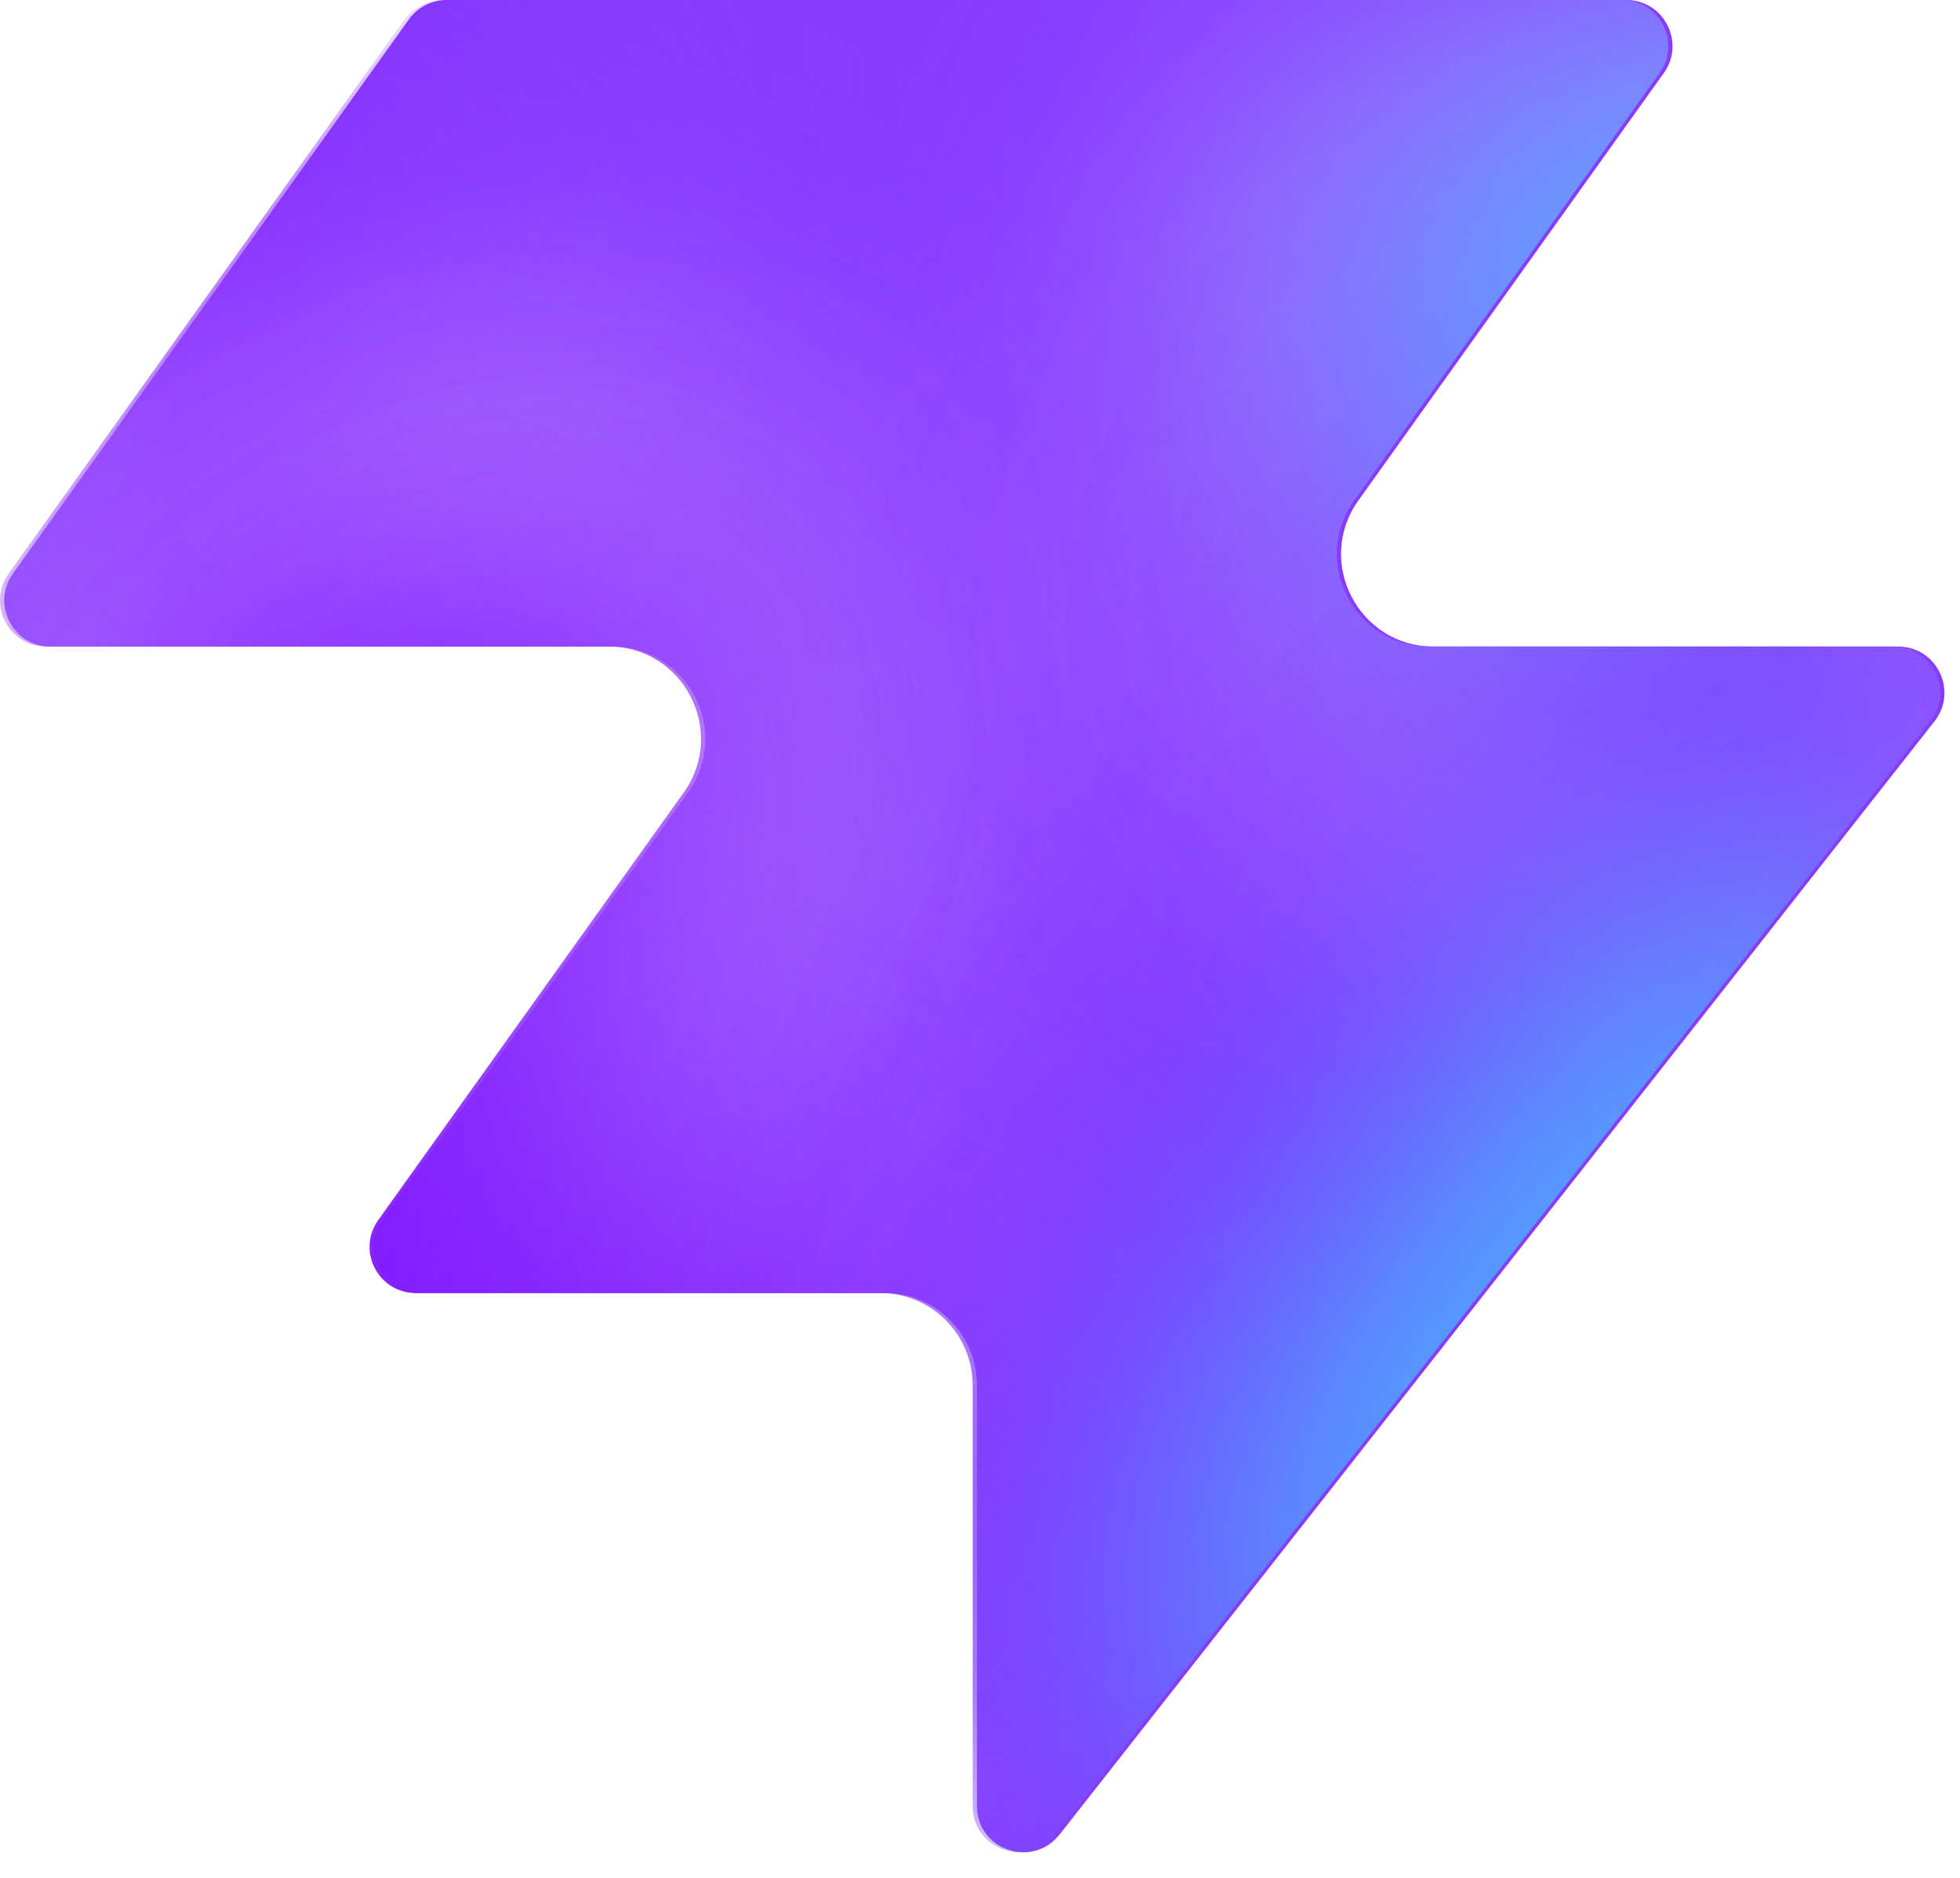
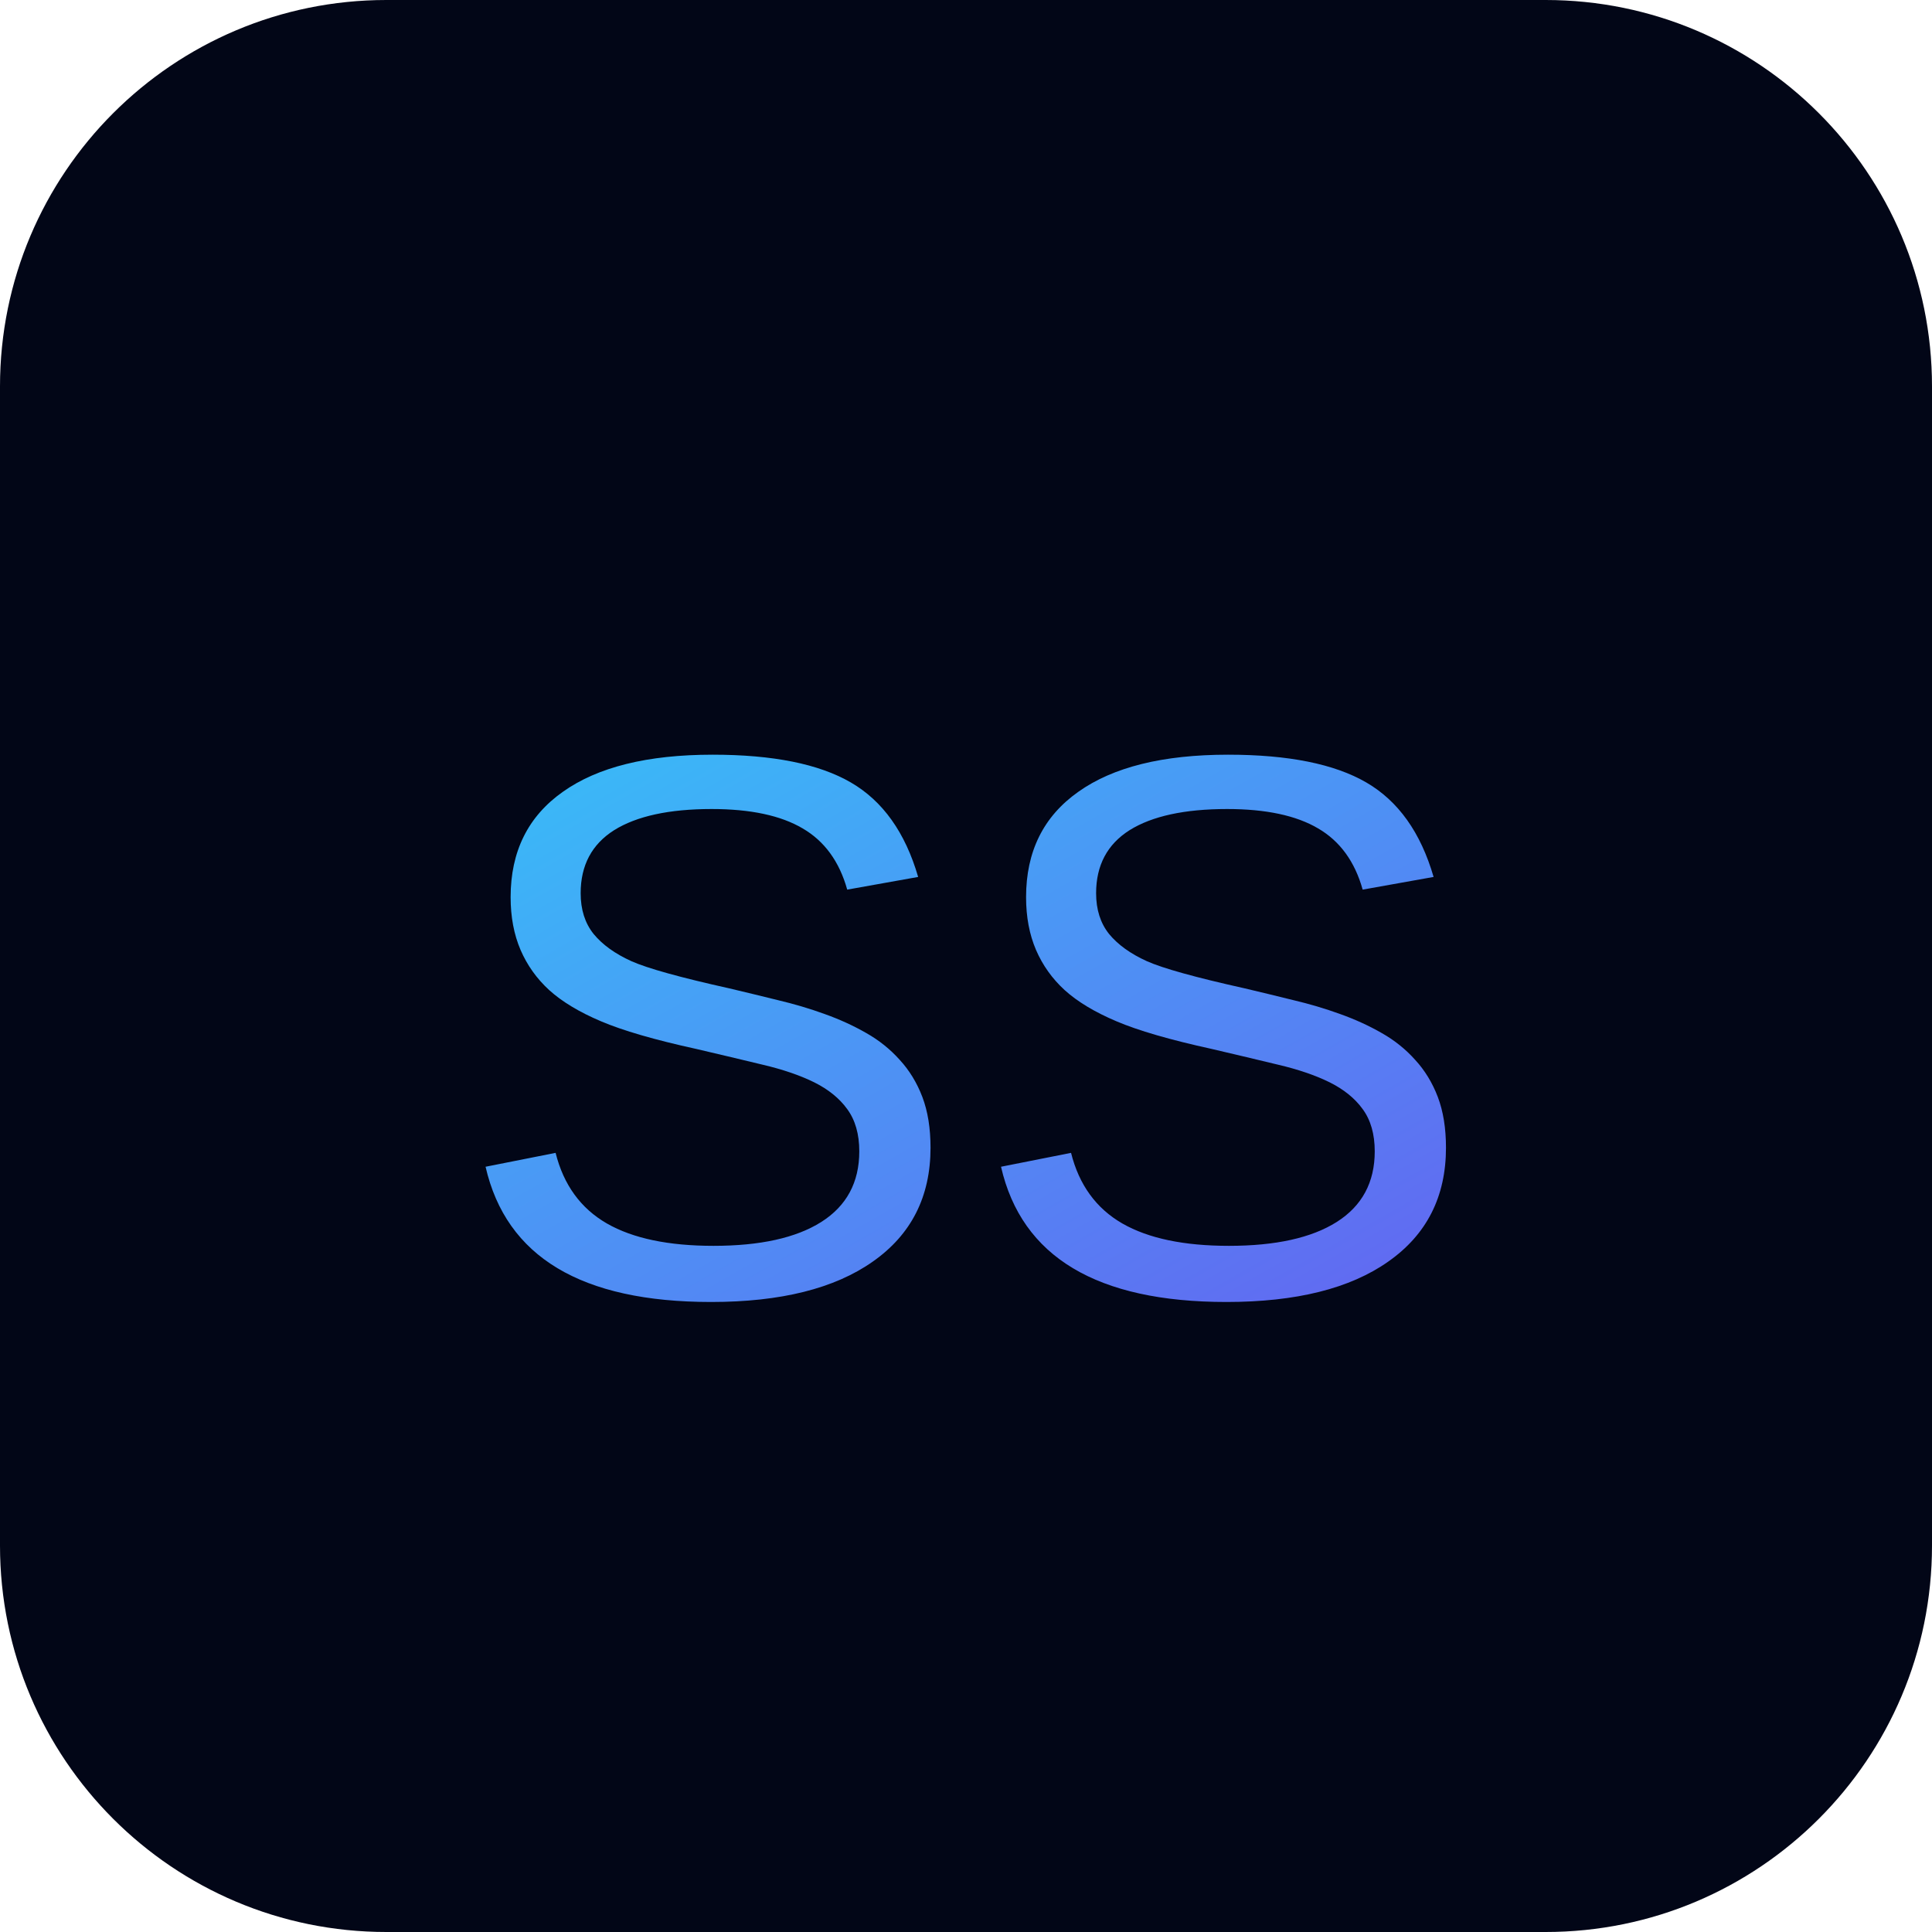
- <svg xmlns="http://www.w3.org/2000/svg" width="48" height="46" fill="none" viewBox="0 0 48 46">
-   <path fill="#863bff" d="M25.946 44.938c-.664.845-2.021.375-2.021-.698V33.937a2.26 2.26 0 0 0-2.262-2.262H10.287c-.92 0-1.456-1.04-.92-1.788l7.48-10.471c1.07-1.497 0-3.578-1.842-3.578H1.237c-.92 0-1.456-1.04-.92-1.788L10.013.474c.214-.297.556-.474.92-.474h28.894c.92 0 1.456 1.04.92 1.788l-7.48 10.471c-1.07 1.498 0 3.579 1.842 3.579h11.377c.943 0 1.473 1.088.89 1.83L25.947 44.94z" style="fill:#863bff;fill:color(display-p3 .525 .23 1);fill-opacity:1" />
-   <mask id="a" width="48" height="46" x="0" y="0" maskUnits="userSpaceOnUse" style="mask-type:alpha">
-     <path fill="#000" d="M25.842 44.938c-.664.844-2.021.375-2.021-.698V33.937a2.26 2.26 0 0 0-2.262-2.262H10.183c-.92 0-1.456-1.04-.92-1.788l7.48-10.471c1.07-1.498 0-3.579-1.842-3.579H1.133c-.92 0-1.456-1.04-.92-1.787L9.91.473c.214-.297.556-.474.92-.474h28.894c.92 0 1.456 1.04.92 1.788l-7.48 10.471c-1.07 1.498 0 3.578 1.842 3.578h11.377c.943 0 1.473 1.088.89 1.832L25.843 44.94z" style="fill:#000;fill-opacity:1" />
-   </mask>
-   <g mask="url(#a)">
-     <g filter="url(#b)">
-       <ellipse cx="5.508" cy="14.704" fill="#ede6ff" rx="5.508" ry="14.704" style="fill:#ede6ff;fill:color(display-p3 .927 .903 1);fill-opacity:1" transform="matrix(.00324 1 1 -.00324 -4.47 31.516)" />
-     </g>
-     <g filter="url(#c)">
-       <ellipse cx="10.399" cy="29.851" fill="#ede6ff" rx="10.399" ry="29.851" style="fill:#ede6ff;fill:color(display-p3 .927 .903 1);fill-opacity:1" transform="matrix(.00324 1 1 -.00324 -39.328 7.883)" />
-     </g>
-     <g filter="url(#d)">
-       <ellipse cx="5.508" cy="30.487" fill="#7e14ff" rx="5.508" ry="30.487" style="fill:#7e14ff;fill:color(display-p3 .492 .077 1);fill-opacity:1" transform="rotate(89.814 -25.913 -14.639)scale(1 -1)" />
-     </g>
-     <g filter="url(#e)">
-       <ellipse cx="5.508" cy="30.599" fill="#7e14ff" rx="5.508" ry="30.599" style="fill:#7e14ff;fill:color(display-p3 .492 .077 1);fill-opacity:1" transform="rotate(89.814 -32.644 -3.334)scale(1 -1)" />
-     </g>
-     <g filter="url(#f)">
-       <ellipse cx="5.508" cy="30.599" fill="#7e14ff" rx="5.508" ry="30.599" style="fill:#7e14ff;fill:color(display-p3 .492 .077 1);fill-opacity:1" transform="matrix(.00324 1 1 -.00324 -34.34 30.47)" />
-     </g>
-     <g filter="url(#g)">
-       <ellipse cx="14.072" cy="22.078" fill="#ede6ff" rx="14.072" ry="22.078" style="fill:#ede6ff;fill:color(display-p3 .927 .903 1);fill-opacity:1" transform="rotate(93.35 24.506 48.493)scale(-1 1)" />
-     </g>
-     <g filter="url(#h)">
-       <ellipse cx="3.47" cy="21.501" fill="#7e14ff" rx="3.47" ry="21.501" style="fill:#7e14ff;fill:color(display-p3 .492 .077 1);fill-opacity:1" transform="rotate(89.009 28.708 47.59)scale(-1 1)" />
-     </g>
-     <g filter="url(#i)">
-       <ellipse cx="3.47" cy="21.501" fill="#7e14ff" rx="3.47" ry="21.501" style="fill:#7e14ff;fill:color(display-p3 .492 .077 1);fill-opacity:1" transform="rotate(89.009 28.708 47.59)scale(-1 1)" />
-     </g>
-     <g filter="url(#j)">
-       <ellipse cx=".387" cy="8.972" fill="#7e14ff" rx="4.407" ry="29.108" style="fill:#7e14ff;fill:color(display-p3 .492 .077 1);fill-opacity:1" transform="rotate(39.51 .387 8.972)" />
-     </g>
-     <g filter="url(#k)">
-       <ellipse cx="47.523" cy="-6.092" fill="#7e14ff" rx="4.407" ry="29.108" style="fill:#7e14ff;fill:color(display-p3 .492 .077 1);fill-opacity:1" transform="rotate(37.892 47.523 -6.092)" />
-     </g>
-     <g filter="url(#l)">
-       <ellipse cx="41.412" cy="6.333" fill="#47bfff" rx="5.971" ry="9.665" style="fill:#47bfff;fill:color(display-p3 .28 .748 1);fill-opacity:1" transform="rotate(37.892 41.412 6.333)" />
-     </g>
-     <g filter="url(#m)">
-       <ellipse cx="-1.879" cy="38.332" fill="#7e14ff" rx="4.407" ry="29.108" style="fill:#7e14ff;fill:color(display-p3 .492 .077 1);fill-opacity:1" transform="rotate(37.892 -1.88 38.332)" />
-     </g>
-     <g filter="url(#n)">
-       <ellipse cx="-1.879" cy="38.332" fill="#7e14ff" rx="4.407" ry="29.108" style="fill:#7e14ff;fill:color(display-p3 .492 .077 1);fill-opacity:1" transform="rotate(37.892 -1.88 38.332)" />
-     </g>
-     <g filter="url(#o)">
-       <ellipse cx="35.651" cy="29.907" fill="#7e14ff" rx="4.407" ry="29.108" style="fill:#7e14ff;fill:color(display-p3 .492 .077 1);fill-opacity:1" transform="rotate(37.892 35.651 29.907)" />
-     </g>
-     <g filter="url(#p)">
-       <ellipse cx="38.418" cy="32.4" fill="#47bfff" rx="5.971" ry="15.297" style="fill:#47bfff;fill:color(display-p3 .28 .748 1);fill-opacity:1" transform="rotate(37.892 38.418 32.4)" />
-     </g>
-   </g>
+ <svg xmlns="http://www.w3.org/2000/svg" viewBox="0 0 100 100">
  <defs>
-     <filter id="b" width="60.045" height="41.654" x="-19.77" y="16.149" color-interpolation-filters="sRGB" filterUnits="userSpaceOnUse">
-       <feFlood flood-opacity="0" result="BackgroundImageFix" />
-       <feBlend in="SourceGraphic" in2="BackgroundImageFix" result="shape" />
-       <feGaussianBlur result="effect1_foregroundBlur_2002_17158" stdDeviation="7.659" />
-     </filter>
-     <filter id="c" width="90.34" height="51.437" x="-54.613" y="-7.533" color-interpolation-filters="sRGB" filterUnits="userSpaceOnUse">
-       <feFlood flood-opacity="0" result="BackgroundImageFix" />
-       <feBlend in="SourceGraphic" in2="BackgroundImageFix" result="shape" />
-       <feGaussianBlur result="effect1_foregroundBlur_2002_17158" stdDeviation="7.659" />
-     </filter>
-     <filter id="d" width="79.355" height="29.4" x="-49.64" y="2.03" color-interpolation-filters="sRGB" filterUnits="userSpaceOnUse">
-       <feFlood flood-opacity="0" result="BackgroundImageFix" />
-       <feBlend in="SourceGraphic" in2="BackgroundImageFix" result="shape" />
-       <feGaussianBlur result="effect1_foregroundBlur_2002_17158" stdDeviation="4.596" />
-     </filter>
-     <filter id="e" width="79.579" height="29.4" x="-45.045" y="20.029" color-interpolation-filters="sRGB" filterUnits="userSpaceOnUse">
-       <feFlood flood-opacity="0" result="BackgroundImageFix" />
-       <feBlend in="SourceGraphic" in2="BackgroundImageFix" result="shape" />
-       <feGaussianBlur result="effect1_foregroundBlur_2002_17158" stdDeviation="4.596" />
-     </filter>
-     <filter id="f" width="79.579" height="29.4" x="-43.513" y="21.178" color-interpolation-filters="sRGB" filterUnits="userSpaceOnUse">
-       <feFlood flood-opacity="0" result="BackgroundImageFix" />
-       <feBlend in="SourceGraphic" in2="BackgroundImageFix" result="shape" />
-       <feGaussianBlur result="effect1_foregroundBlur_2002_17158" stdDeviation="4.596" />
-     </filter>
-     <filter id="g" width="74.749" height="58.852" x="15.756" y="-17.901" color-interpolation-filters="sRGB" filterUnits="userSpaceOnUse">
-       <feFlood flood-opacity="0" result="BackgroundImageFix" />
-       <feBlend in="SourceGraphic" in2="BackgroundImageFix" result="shape" />
-       <feGaussianBlur result="effect1_foregroundBlur_2002_17158" stdDeviation="7.659" />
-     </filter>
-     <filter id="h" width="61.377" height="25.362" x="23.548" y="2.284" color-interpolation-filters="sRGB" filterUnits="userSpaceOnUse">
-       <feFlood flood-opacity="0" result="BackgroundImageFix" />
-       <feBlend in="SourceGraphic" in2="BackgroundImageFix" result="shape" />
-       <feGaussianBlur result="effect1_foregroundBlur_2002_17158" stdDeviation="4.596" />
-     </filter>
-     <filter id="i" width="61.377" height="25.362" x="23.548" y="2.284" color-interpolation-filters="sRGB" filterUnits="userSpaceOnUse">
-       <feFlood flood-opacity="0" result="BackgroundImageFix" />
-       <feBlend in="SourceGraphic" in2="BackgroundImageFix" result="shape" />
-       <feGaussianBlur result="effect1_foregroundBlur_2002_17158" stdDeviation="4.596" />
-     </filter>
-     <filter id="j" width="56.045" height="63.649" x="-27.636" y="-22.853" color-interpolation-filters="sRGB" filterUnits="userSpaceOnUse">
-       <feFlood flood-opacity="0" result="BackgroundImageFix" />
-       <feBlend in="SourceGraphic" in2="BackgroundImageFix" result="shape" />
-       <feGaussianBlur result="effect1_foregroundBlur_2002_17158" stdDeviation="4.596" />
-     </filter>
-     <filter id="k" width="54.814" height="64.646" x="20.116" y="-38.415" color-interpolation-filters="sRGB" filterUnits="userSpaceOnUse">
-       <feFlood flood-opacity="0" result="BackgroundImageFix" />
-       <feBlend in="SourceGraphic" in2="BackgroundImageFix" result="shape" />
-       <feGaussianBlur result="effect1_foregroundBlur_2002_17158" stdDeviation="4.596" />
-     </filter>
-     <filter id="l" width="33.541" height="35.313" x="24.641" y="-11.323" color-interpolation-filters="sRGB" filterUnits="userSpaceOnUse">
-       <feFlood flood-opacity="0" result="BackgroundImageFix" />
-       <feBlend in="SourceGraphic" in2="BackgroundImageFix" result="shape" />
-       <feGaussianBlur result="effect1_foregroundBlur_2002_17158" stdDeviation="4.596" />
-     </filter>
-     <filter id="m" width="54.814" height="64.646" x="-29.286" y="6.009" color-interpolation-filters="sRGB" filterUnits="userSpaceOnUse">
-       <feFlood flood-opacity="0" result="BackgroundImageFix" />
-       <feBlend in="SourceGraphic" in2="BackgroundImageFix" result="shape" />
-       <feGaussianBlur result="effect1_foregroundBlur_2002_17158" stdDeviation="4.596" />
-     </filter>
-     <filter id="n" width="54.814" height="64.646" x="-29.286" y="6.009" color-interpolation-filters="sRGB" filterUnits="userSpaceOnUse">
-       <feFlood flood-opacity="0" result="BackgroundImageFix" />
-       <feBlend in="SourceGraphic" in2="BackgroundImageFix" result="shape" />
-       <feGaussianBlur result="effect1_foregroundBlur_2002_17158" stdDeviation="4.596" />
-     </filter>
-     <filter id="o" width="54.814" height="64.646" x="8.244" y="-2.416" color-interpolation-filters="sRGB" filterUnits="userSpaceOnUse">
-       <feFlood flood-opacity="0" result="BackgroundImageFix" />
-       <feBlend in="SourceGraphic" in2="BackgroundImageFix" result="shape" />
-       <feGaussianBlur result="effect1_foregroundBlur_2002_17158" stdDeviation="4.596" />
-     </filter>
-     <filter id="p" width="39.409" height="43.623" x="18.713" y="10.588" color-interpolation-filters="sRGB" filterUnits="userSpaceOnUse">
-       <feFlood flood-opacity="0" result="BackgroundImageFix" />
-       <feBlend in="SourceGraphic" in2="BackgroundImageFix" result="shape" />
-       <feGaussianBlur result="effect1_foregroundBlur_2002_17158" stdDeviation="4.596" />
-     </filter>
+     <linearGradient id="grad" x1="0" y1="0" x2="1" y2="1">
+       <stop offset="0%" stop-color="#38bdf8" />
+       <stop offset="100%" stop-color="#6366f1" />
+     </linearGradient>
  </defs>
+   <rect width="100" height="100" rx="20" fill="#020617" />
+   <text x="50%" y="55%" text-anchor="middle" fill="url(#grad)" font-size="40" font-family="Arial" dy=".3em">SS</text>
</svg>
